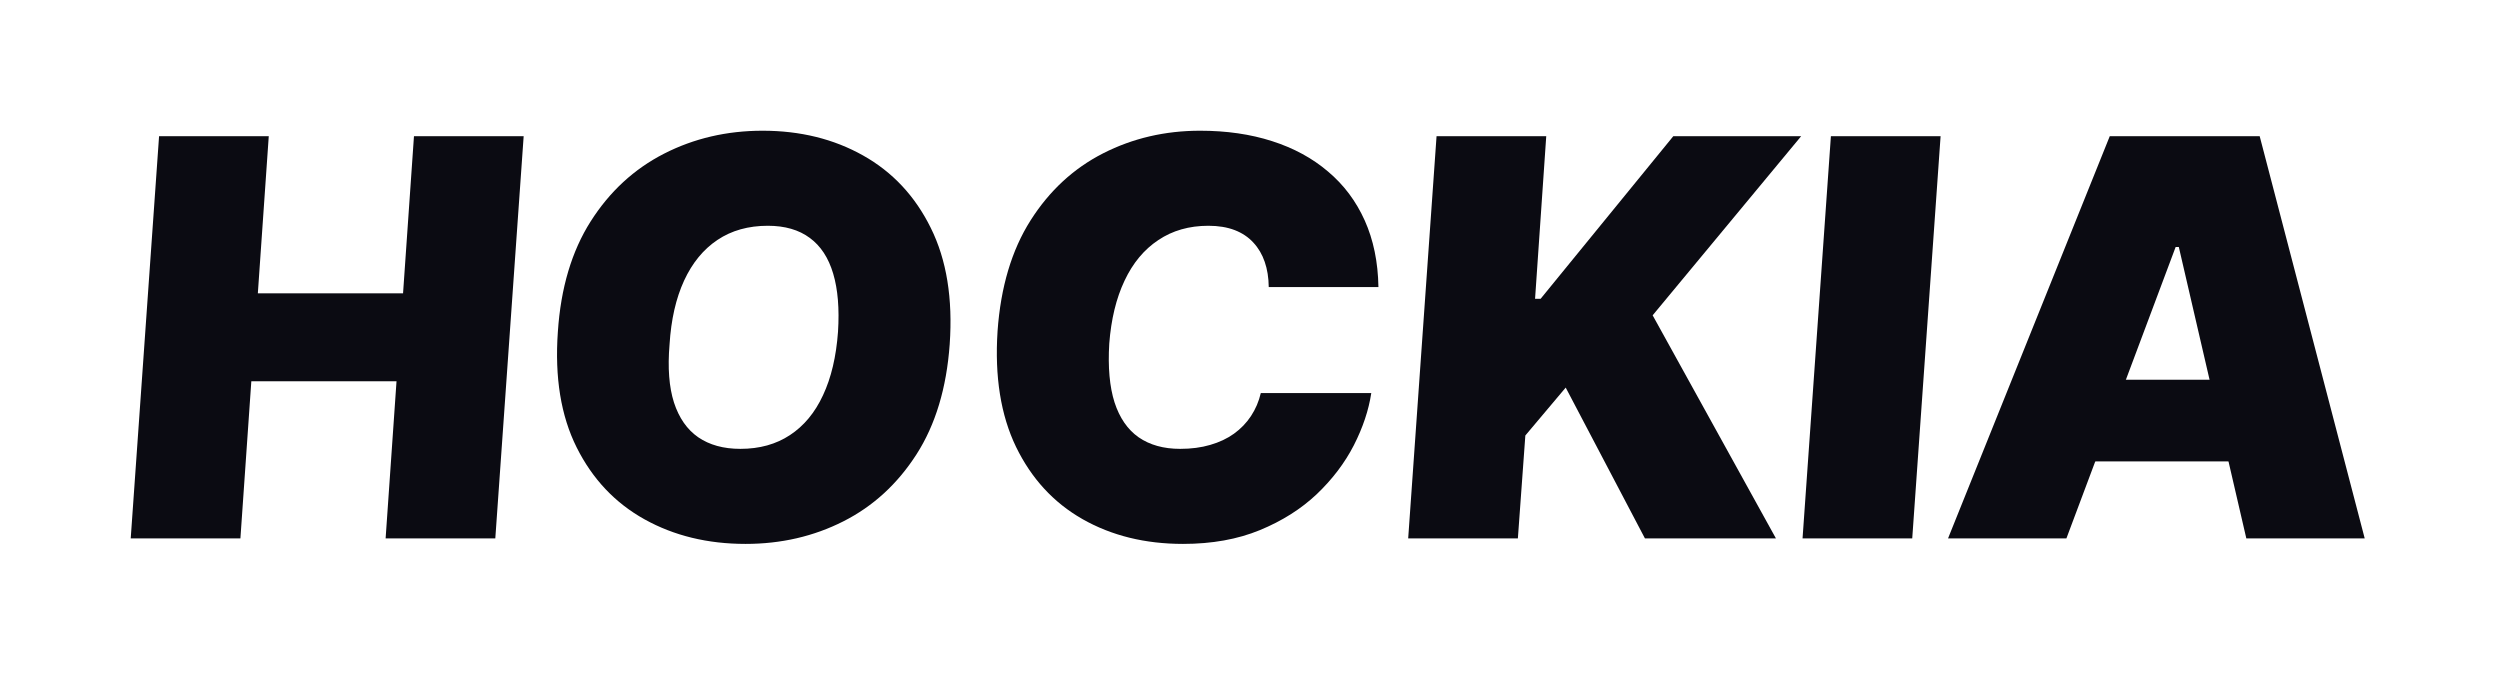
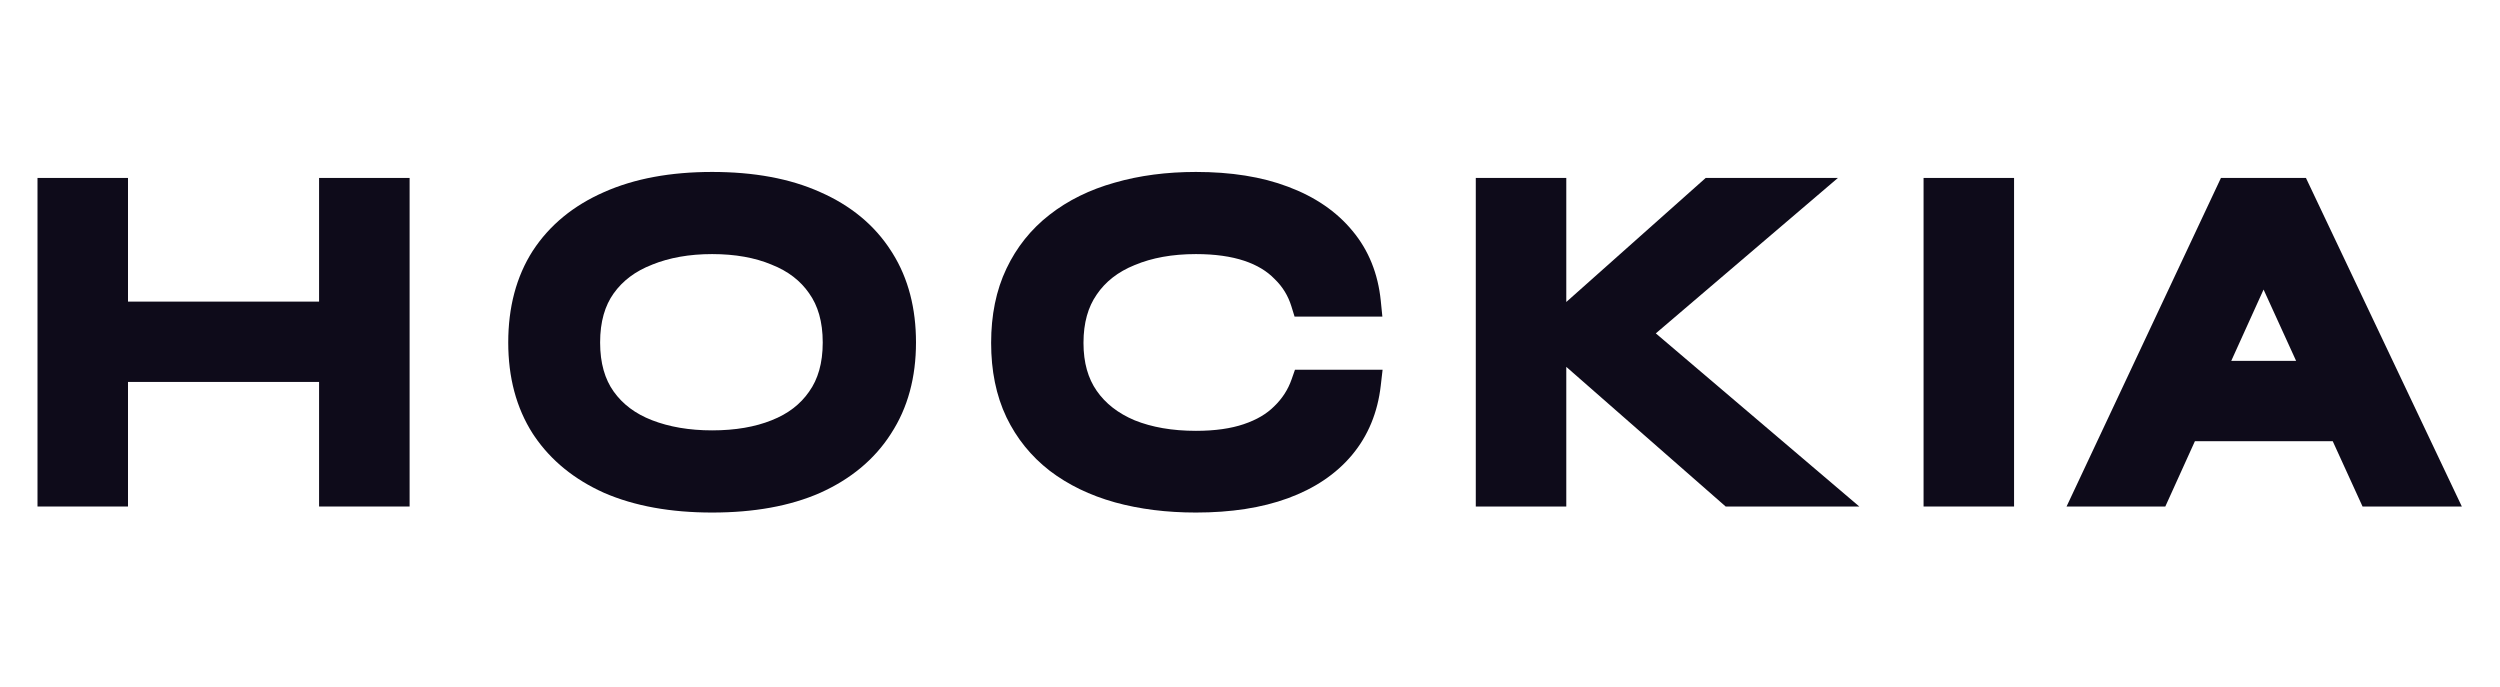
- <svg xmlns="http://www.w3.org/2000/svg" width="153" height="42" viewBox="-8 -8 153 42">
-   <path d="M6.27849e-05 24.95L1.735 0.337H8.448L7.78 9.951H16.667L17.335 0.337H24.048L22.313 24.95H15.6L16.267 15.335H7.381L6.713 24.95H6.27849e-05Z" fill="#0b0b12" />
-   <path d="M50.121 13.076C49.928 15.752 49.251 17.995 48.089 19.806C46.927 21.617 45.437 22.983 43.618 23.904C41.799 24.826 39.803 25.287 37.63 25.287C35.311 25.287 33.251 24.786 31.448 23.784C29.645 22.783 28.26 21.316 27.294 19.386C26.327 17.454 25.943 15.095 26.141 12.307C26.318 9.631 26.987 7.379 28.147 5.552C29.307 3.726 30.804 2.344 32.638 1.406C34.471 0.469 36.483 0 38.672 0C40.974 0 43.023 0.505 44.819 1.514C46.622 2.524 48.004 4.002 48.964 5.949C49.932 7.896 50.318 10.272 50.121 13.076ZM43.286 12.307C43.376 10.897 43.278 9.711 42.992 8.749C42.705 7.78 42.228 7.051 41.562 6.562C40.894 6.065 40.037 5.817 38.991 5.817C37.799 5.817 36.773 6.105 35.911 6.682C35.048 7.259 34.368 8.088 33.868 9.17C33.369 10.252 33.071 11.554 32.977 13.076C32.856 14.502 32.946 15.688 33.247 16.633C33.555 17.579 34.05 18.288 34.731 18.761C35.421 19.233 36.281 19.47 37.311 19.47C38.486 19.47 39.497 19.189 40.345 18.628C41.2 18.067 41.875 17.254 42.368 16.189C42.869 15.123 43.175 13.829 43.286 12.307Z" fill="#0b0b12" />
-   <path d="M76.36 9.567H69.647C69.641 8.998 69.559 8.485 69.402 8.028C69.246 7.572 69.015 7.179 68.709 6.85C68.403 6.514 68.02 6.258 67.561 6.081C67.101 5.905 66.565 5.817 65.954 5.817C64.778 5.817 63.756 6.109 62.887 6.694C62.017 7.271 61.328 8.1 60.82 9.182C60.312 10.256 60.001 11.537 59.887 13.028C59.8 14.47 59.907 15.668 60.208 16.621C60.518 17.575 61.009 18.288 61.682 18.761C62.364 19.233 63.211 19.47 64.226 19.47C64.902 19.47 65.514 19.39 66.062 19.229C66.618 19.069 67.103 18.841 67.517 18.544C67.939 18.24 68.286 17.879 68.56 17.463C68.841 17.038 69.041 16.569 69.161 16.056H75.922C75.765 17.098 75.409 18.164 74.854 19.253C74.298 20.335 73.541 21.332 72.582 22.246C71.623 23.151 70.462 23.884 69.1 24.445C67.737 25.006 66.17 25.287 64.399 25.287C62.081 25.287 60.032 24.782 58.253 23.772C56.481 22.763 55.124 21.288 54.181 19.349C53.245 17.41 52.869 15.047 53.051 12.259C53.243 9.567 53.915 7.311 55.068 5.492C56.221 3.674 57.703 2.304 59.514 1.382C61.325 0.461 63.301 0 65.442 0C67.06 0 68.529 0.212 69.85 0.637C71.178 1.062 72.321 1.683 73.277 2.5C74.24 3.309 74.988 4.307 75.521 5.492C76.054 6.678 76.334 8.036 76.36 9.567Z" fill="#0b0b12" />
-   <path d="M78.181 24.95L79.917 0.337H86.63L85.946 10.288H86.284L94.405 0.337H102.229L93.142 11.297L100.687 24.95H92.67L87.821 15.72L85.351 18.652L84.894 24.95H78.181Z" fill="#0b0b12" />
-   <path d="M110.764 0.337L109.029 24.95H102.316L104.051 0.337H110.764Z" fill="#0b0b12" />
-   <path d="M118.464 24.95H111.22L121.117 0.337H130.293L136.72 24.95H129.475L125.343 7.115H125.15L118.464 24.95Z" fill="#0b0b12" />
-   <path d="M117.819 15.239H131.438L131.05 20.239H117.431L117.819 15.239Z" fill="#0b0b12" />
+ <svg xmlns="http://www.w3.org/2000/svg" viewBox="0 0 153 42" width="153" height="42">
+   <g transform="translate(2.295 10.523) scale(0.192241)">
+     <path d="M28.81 41.28H89.64V1.91H118.46V106.51H89.64V66.85H28.81V106.51H0V1.91H28.81V41.28Z" fill="#0E0B1A" />
+     <path fill-rule="evenodd" clip-rule="evenodd" d="M214.77 0C227.99 0 239.52 2.07 249.20 6.43C258.86 10.68 266.44 16.88 271.70 25.08L272.2 25.86C277.25 33.94 279.67 43.49 279.67 54.29C279.67 65.33 277.09 75.07 271.72 83.30L271.72 83.31C266.47 91.52 258.90 97.77 249.24 102.12L249.20 102.14C239.52 106.40 227.99 108.43 214.77 108.43C201.63 108.43 190.11 106.39 180.35 102.15L180.32 102.14L180.29 102.12C170.94 97.91 163.51 91.92 158.19 84.10L157.67 83.32L157.66 83.31C152.39 75.07 149.86 65.33 149.86 54.29C149.86 43.16 152.39 33.36 157.66 25.12L157.67 25.10L157.69 25.08C163.04 16.88 170.66 10.68 180.33 6.43C190.10 2.08 201.62 3.34e-05 214.77 0Z M214.77 26.15C207.48 26.15 201.15 27.30 195.69 29.50L195.67 29.52L195.64 29.53C190.29 31.60 186.28 34.66 183.42 38.67C180.66 42.54 179.11 47.63 179.11 54.29C179.11 60.94 180.66 66.03 183.42 69.90C186.28 73.91 190.29 76.97 195.64 79.04C201.11 81.16 207.46 82.27 214.77 82.27C222.18 82.27 228.46 81.16 233.70 79.06L233.71 79.06L233.72 79.05C238.96 76.99 242.87 73.94 245.64 69.95L245.65 69.92L245.67 69.90C248.43 66.03 249.98 60.94 249.98 54.29C249.98 47.63 248.43 42.54 245.67 38.67L245.65 38.65L245.64 38.62C242.87 34.63 238.96 31.58 233.72 29.52L233.68 29.50L233.64 29.48C228.42 27.31 222.16 26.15 214.77 26.15Z" fill="#0E0B1A" />
+     <path fill-rule="evenodd" clip-rule="evenodd" d="M368.79 0C379.90 0 389.71 1.52 398.12 4.71C406.61 7.89 413.52 12.55 418.64 18.78C423.80 24.96 426.76 32.43 427.63 40.99L428.14 46.06H400.19L399.19 42.82C398.14 39.41 396.38 36.55 393.90 34.15L393.84 34.09L393.79 34.04C391.44 31.61 388.28 29.65 384.14 28.27C380.01 26.90 374.92 26.15 368.79 26.15C361.21 26.15 354.76 27.35 349.33 29.63L349.30 29.64L349.27 29.65C343.93 31.81 339.98 34.95 337.20 39.03L337.19 39.05L337.18 39.07C334.48 42.95 332.99 47.98 332.99 54.43C332.99 60.77 334.47 65.75 337.18 69.65C339.95 73.65 343.93 76.82 349.31 79.08C354.74 81.26 361.20 82.42 368.79 82.42C374.93 82.42 379.95 81.67 383.97 80.31L383.99 80.30C388.16 78.91 391.34 76.98 393.70 74.62L393.75 74.57C396.29 72.11 398.11 69.28 399.24 66.04L400.32 62.96H428.21L427.62 68.08C426.64 76.55 423.62 83.96 418.47 90.12C413.34 96.24 406.48 100.79 398.09 103.87C389.69 106.95 379.89 108.43 368.79 108.43C359.49 108.43 350.86 107.36 342.94 105.17L342.93 105.16L342.92 105.16C335.06 102.96 328.13 99.62 322.20 95.10L322.19 95.09L322.17 95.07C316.30 90.51 311.72 84.84 308.47 78.11L308.46 78.10L308.46 78.09C305.16 71.16 303.59 63.24 303.59 54.43C303.59 45.63 305.16 37.70 308.46 30.78C311.70 23.96 316.28 18.23 322.16 13.65C328.08 9.02 335.02 5.63 342.88 3.42C350.83 1.12 359.47 2.36e-05 368.79 0Z" fill="#0E0B1A" />
+     <path d="M486.69 41.40L531.07 1.91H573.16L515.19 51.39L579.97 106.51H537.43L486.69 62.05V106.51H457.88V1.91H486.69V41.40Z" fill="#0E0B1A" />
+     <path d="M629.24 106.51H600.43V1.91H629.24V106.51Z" fill="#0E0B1A" />
+     <path fill-rule="evenodd" clip-rule="evenodd" d="M771.79 106.51H740.18L730.69 85.72H686.81L677.39 106.51H645.95L695.1 1.91H722.16L771.79 106.51Z M698.38 60.15H719.03L708.67 37.44L698.38 60.15Z" fill="#0E0B1A" />
+   </g>
</svg>
